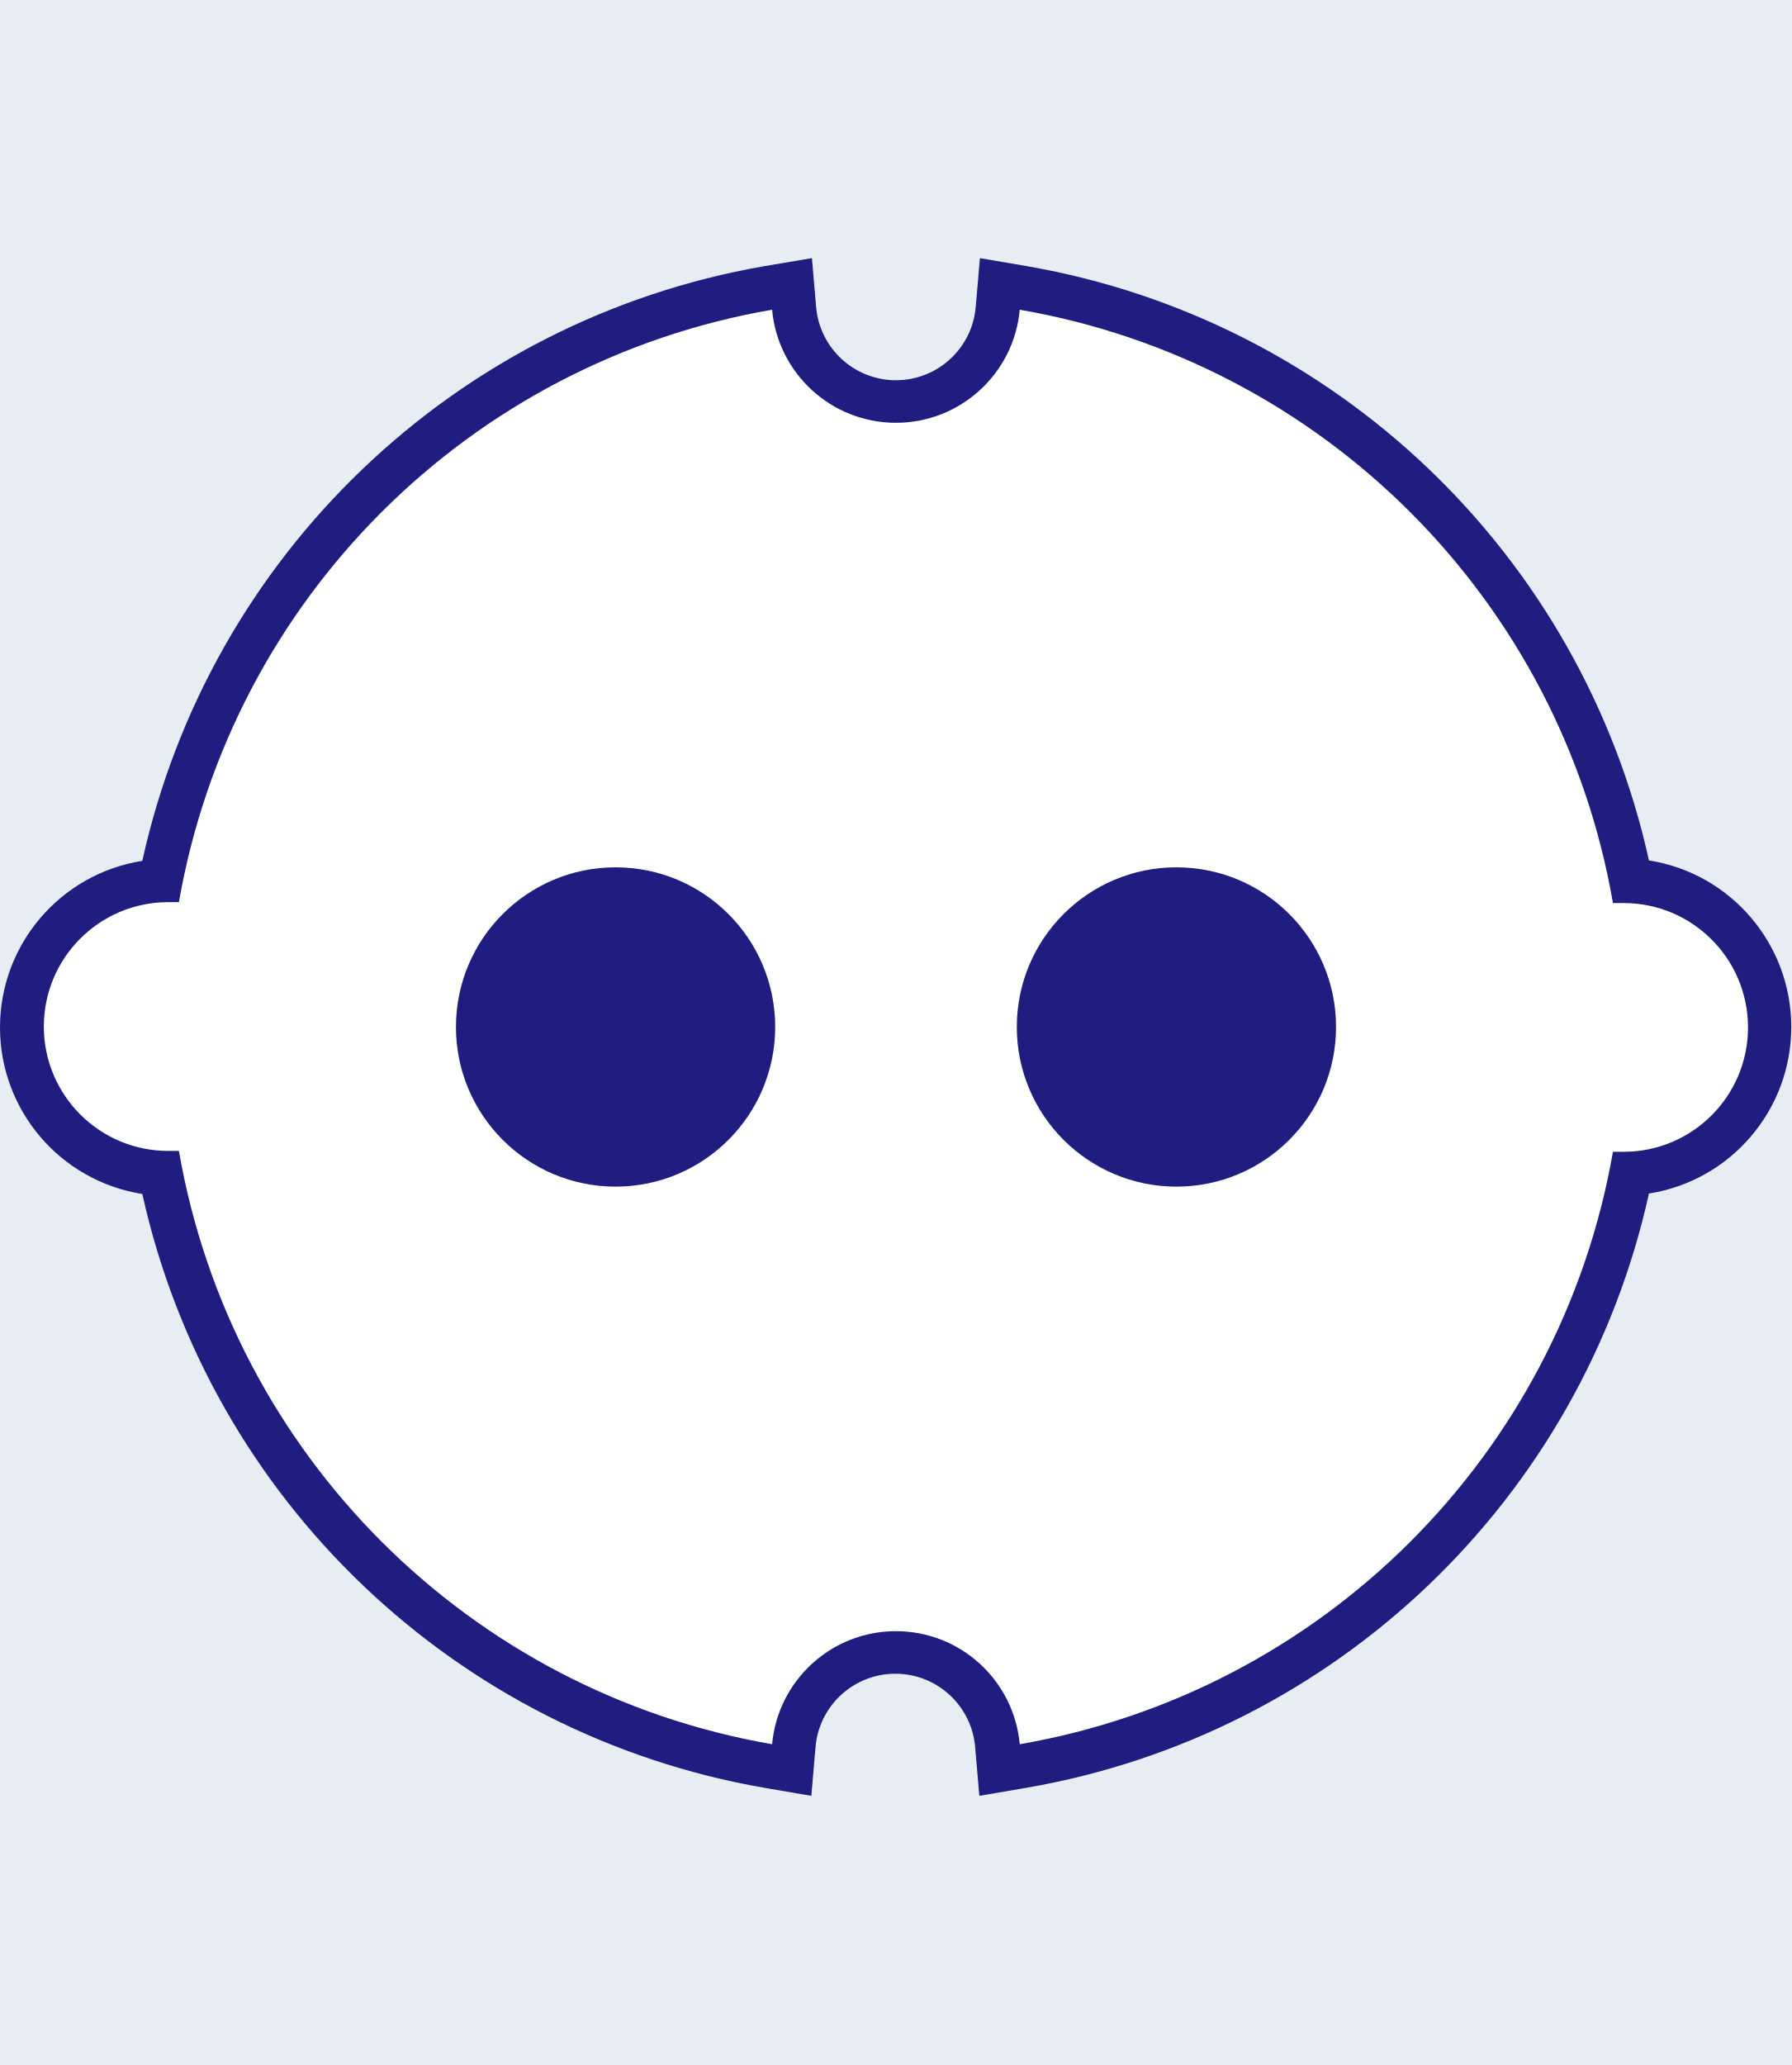
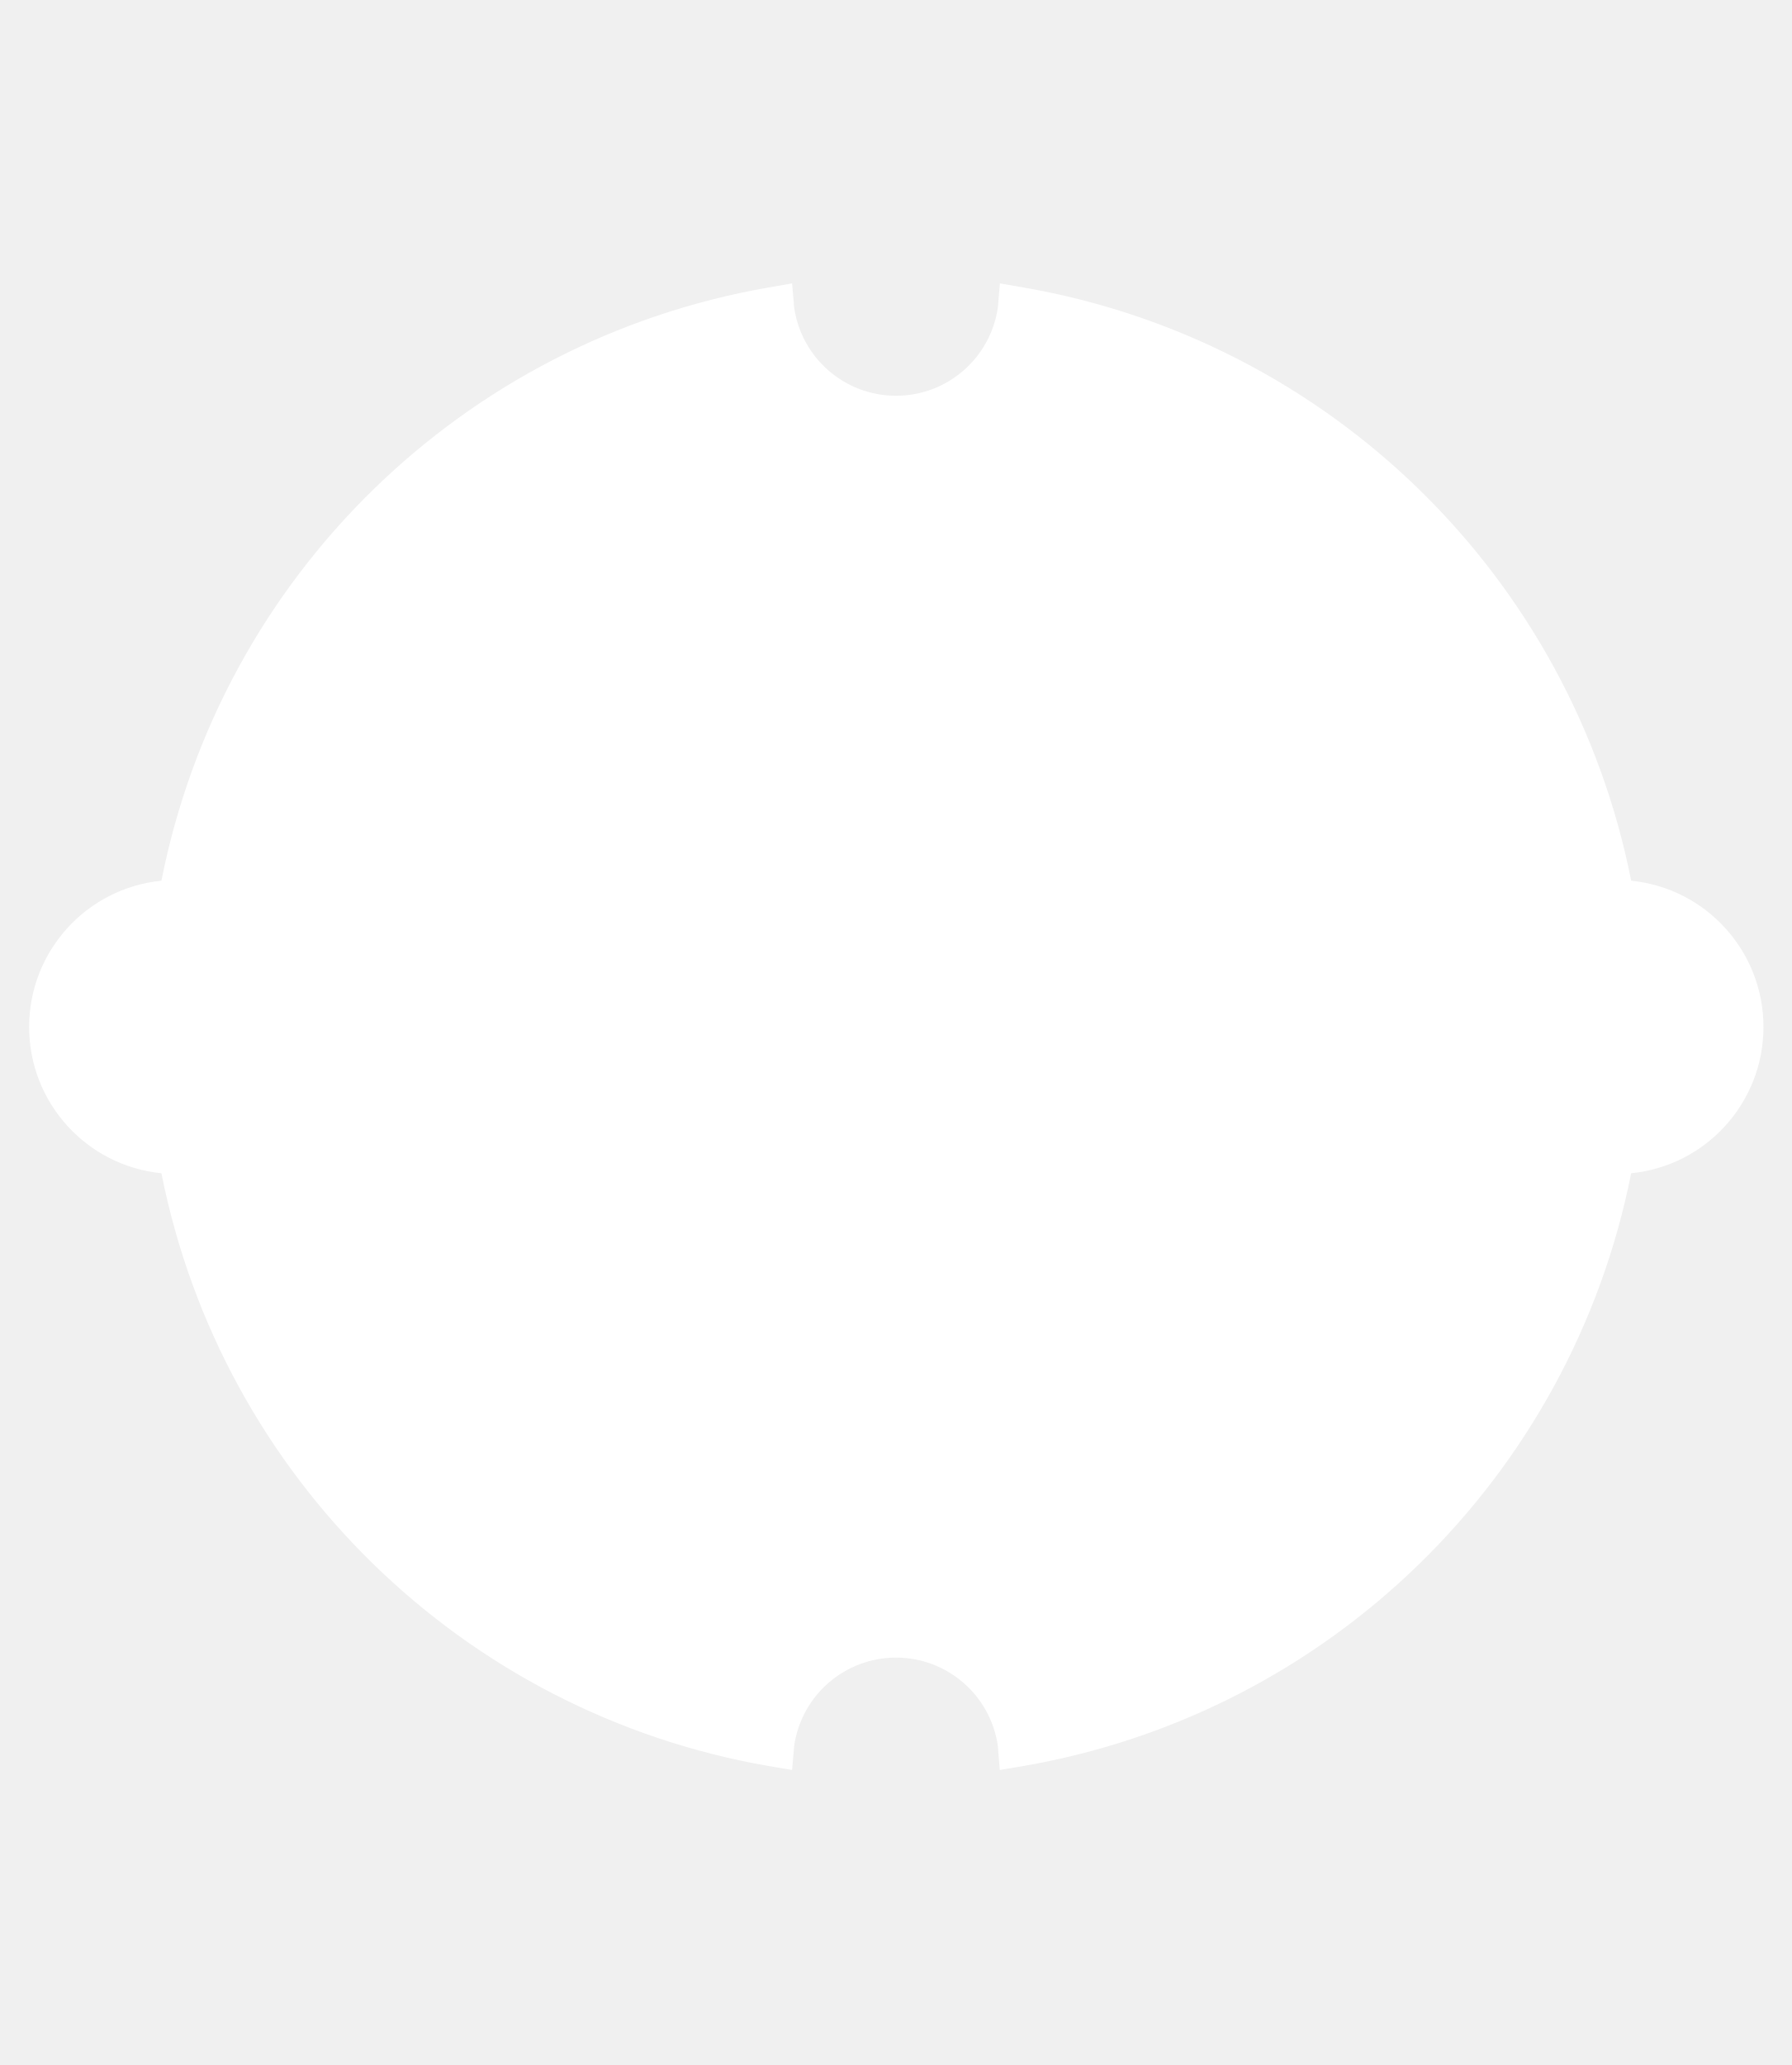
- <svg xmlns="http://www.w3.org/2000/svg" width="118px" height="136px" viewBox="0 0 118 136" version="1.1" style="background: #E7EDF3;">
+ <svg xmlns="http://www.w3.org/2000/svg" width="118px" height="136px" viewBox="0 0 118 136" version="1.1" style="background: bg-grey-lighter;">
  <g id="etv-icon-/-anschluss" stroke="none" stroke-width="1" fill="none" fill-rule="evenodd">
-     <rect fill="#E7EDF3" x="0" y="0" width="118" height="136" />
+     <rect fill="bg-grey-lighter" x="0" y="0" width="118" height="136" />
    <g id="schuko" transform="translate(0, 17)" fill-rule="nonzero">
      <path d="M65.734,97.991 C65.258,94.651 62.398,92.169 59.024,92.169 C55.651,92.169 52.791,94.651 52.315,97.991 L52.179,99.569 L50.62,99.307 C30.502,95.814 14.609,80.298 10.634,60.27 C5.686,59.773 1.919,55.609 1.919,50.636 C1.919,45.664 5.686,41.5 10.634,41.003 C14.598,20.963 30.494,5.433 50.62,1.936 L52.179,1.665 L52.315,3.243 C52.791,6.583 55.651,9.065 59.024,9.065 C62.398,9.065 65.258,6.583 65.734,3.243 L65.869,1.665 L67.428,1.936 C87.57,5.419 103.484,20.952 107.453,41.003 C112.401,41.5 116.168,45.664 116.168,50.636 C116.168,55.609 112.401,59.773 107.453,60.27 C103.471,80.313 87.555,95.832 67.418,99.307 L65.86,99.569 L65.734,97.991 Z" id="Path" fill="#FFFFFF" />
-       <path d="M67.176,3.398 C87.152,6.855 102.796,22.499 106.253,42.475 C106.485,42.475 106.717,42.475 106.959,42.475 C111.483,42.475 115.15,46.142 115.15,50.665 C115.15,55.189 111.483,58.856 106.959,58.856 C106.717,58.856 106.485,58.856 106.253,58.856 C102.769,78.807 87.132,94.42 67.176,97.874 C66.792,93.657 63.255,90.428 59.019,90.428 C54.784,90.428 51.247,93.657 50.862,97.874 C30.89,94.413 15.248,78.771 11.786,58.798 C11.554,58.798 11.321,58.798 11.079,58.798 C6.556,58.798 2.888,55.131 2.888,50.607 C2.888,46.084 6.556,42.416 11.079,42.416 C11.321,42.416 11.554,42.416 11.786,42.416 C15.265,22.463 30.904,6.847 50.862,3.398 C51.247,7.616 54.784,10.845 59.019,10.845 C63.255,10.845 66.792,7.616 67.176,3.398 M53.486,0 L50.33,0.533 C29.997,4.068 13.816,19.541 9.375,39.696 C3.977,40.547 0,45.2 0,50.665 C0,56.131 3.977,60.784 9.375,61.635 C13.842,81.765 30.016,97.208 50.33,100.74 L53.447,101.273 L53.719,98.116 C53.923,95.362 56.218,93.231 58.981,93.231 C61.743,93.231 64.038,95.362 64.243,98.116 L64.514,101.273 L67.631,100.74 C87.971,97.223 104.168,81.761 108.625,61.606 C114.023,60.755 118,56.102 118,50.636 C118,45.171 114.023,40.518 108.625,39.667 C104.176,19.522 87.996,4.062 67.67,0.533 L64.553,0 L64.281,3.156 C64.077,5.911 61.782,8.042 59.019,8.042 C56.257,8.042 53.962,5.911 53.757,3.156 L53.486,0 Z" id="Shape" fill="#1F1E80" />
-       <circle id="Oval" fill="#1F1E80" cx="77.497" cy="50.636" r="10.515" />
-       <circle id="Oval" fill="#1F1E80" cx="40.551" cy="50.636" r="10.515" />
+       <path d="M67.176,3.398 C87.152,6.855 102.796,22.499 106.253,42.475 C106.485,42.475 106.717,42.475 106.959,42.475 C111.483,42.475 115.15,46.142 115.15,50.665 C115.15,55.189 111.483,58.856 106.959,58.856 C106.717,58.856 106.485,58.856 106.253,58.856 C102.769,78.807 87.132,94.42 67.176,97.874 C66.792,93.657 63.255,90.428 59.019,90.428 C54.784,90.428 51.247,93.657 50.862,97.874 C30.89,94.413 15.248,78.771 11.786,58.798 C11.554,58.798 11.321,58.798 11.079,58.798 C6.556,58.798 2.888,55.131 2.888,50.607 C2.888,46.084 6.556,42.416 11.079,42.416 C11.321,42.416 11.554,42.416 11.786,42.416 C15.265,22.463 30.904,6.847 50.862,3.398 C51.247,7.616 54.784,10.845 59.019,10.845 C63.255,10.845 66.792,7.616 67.176,3.398 M53.486,0 L50.33,0.533 C29.997,4.068 13.816,19.541 9.375,39.696 C3.977,40.547 0,45.2 0,50.665 C0,56.131 3.977,60.784 9.375,61.635 C13.842,81.765 30.016,97.208 50.33,100.74 L53.447,101.273 L53.719,98.116 C53.923,95.362 56.218,93.231 58.981,93.231 C61.743,93.231 64.038,95.362 64.243,98.116 L64.514,101.273 L67.631,100.74 C87.971,97.223 104.168,81.761 108.625,61.606 C114.023,60.755 118,56.102 118,50.636 C118,45.171 114.023,40.518 108.625,39.667 C104.176,19.522 87.996,4.062 67.67,0.533 L64.553,0 L64.281,3.156 C64.077,5.911 61.782,8.042 59.019,8.042 C56.257,8.042 53.962,5.911 53.757,3.156 L53.486,0 Z" id="Shape" fill="bg-blue-darker" />
+       <circle id="Oval" fill="bg-blue-darker" cx="77.497" cy="50.636" r="10.515" />
+       <circle id="Oval" fill="bg-blue-darker" cx="40.551" cy="50.636" r="10.515" />
    </g>
  </g>
</svg>
